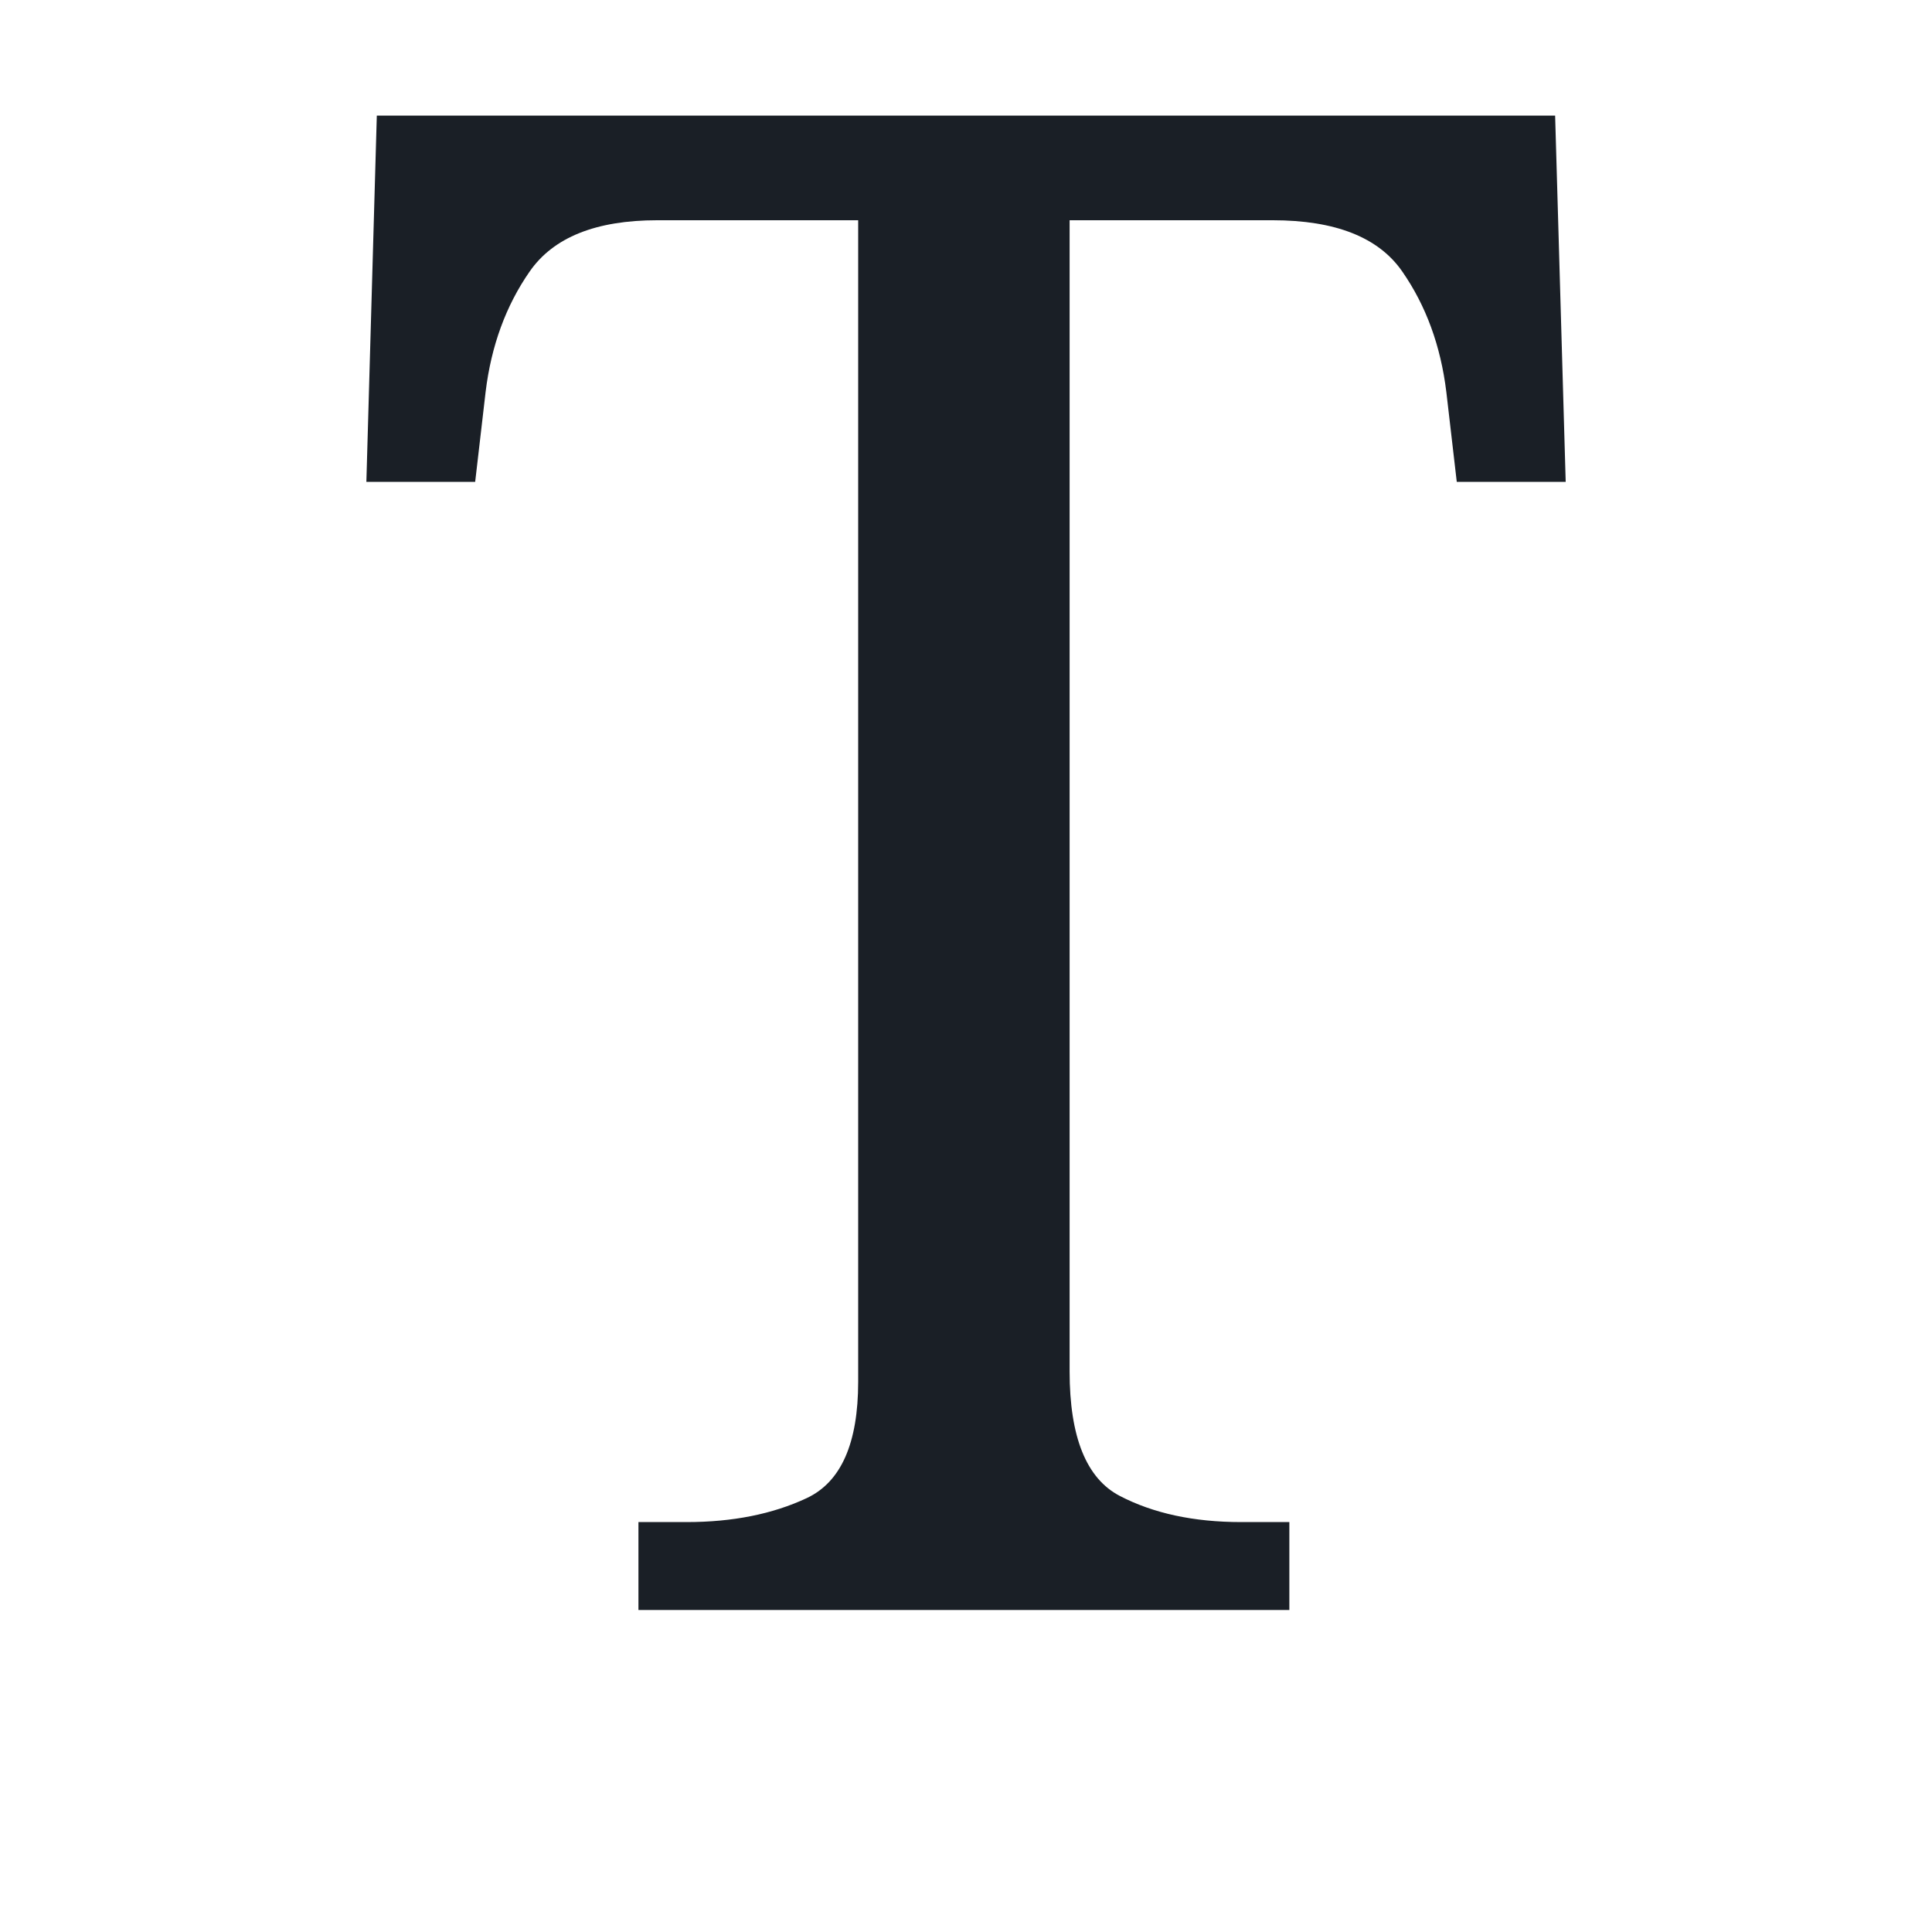
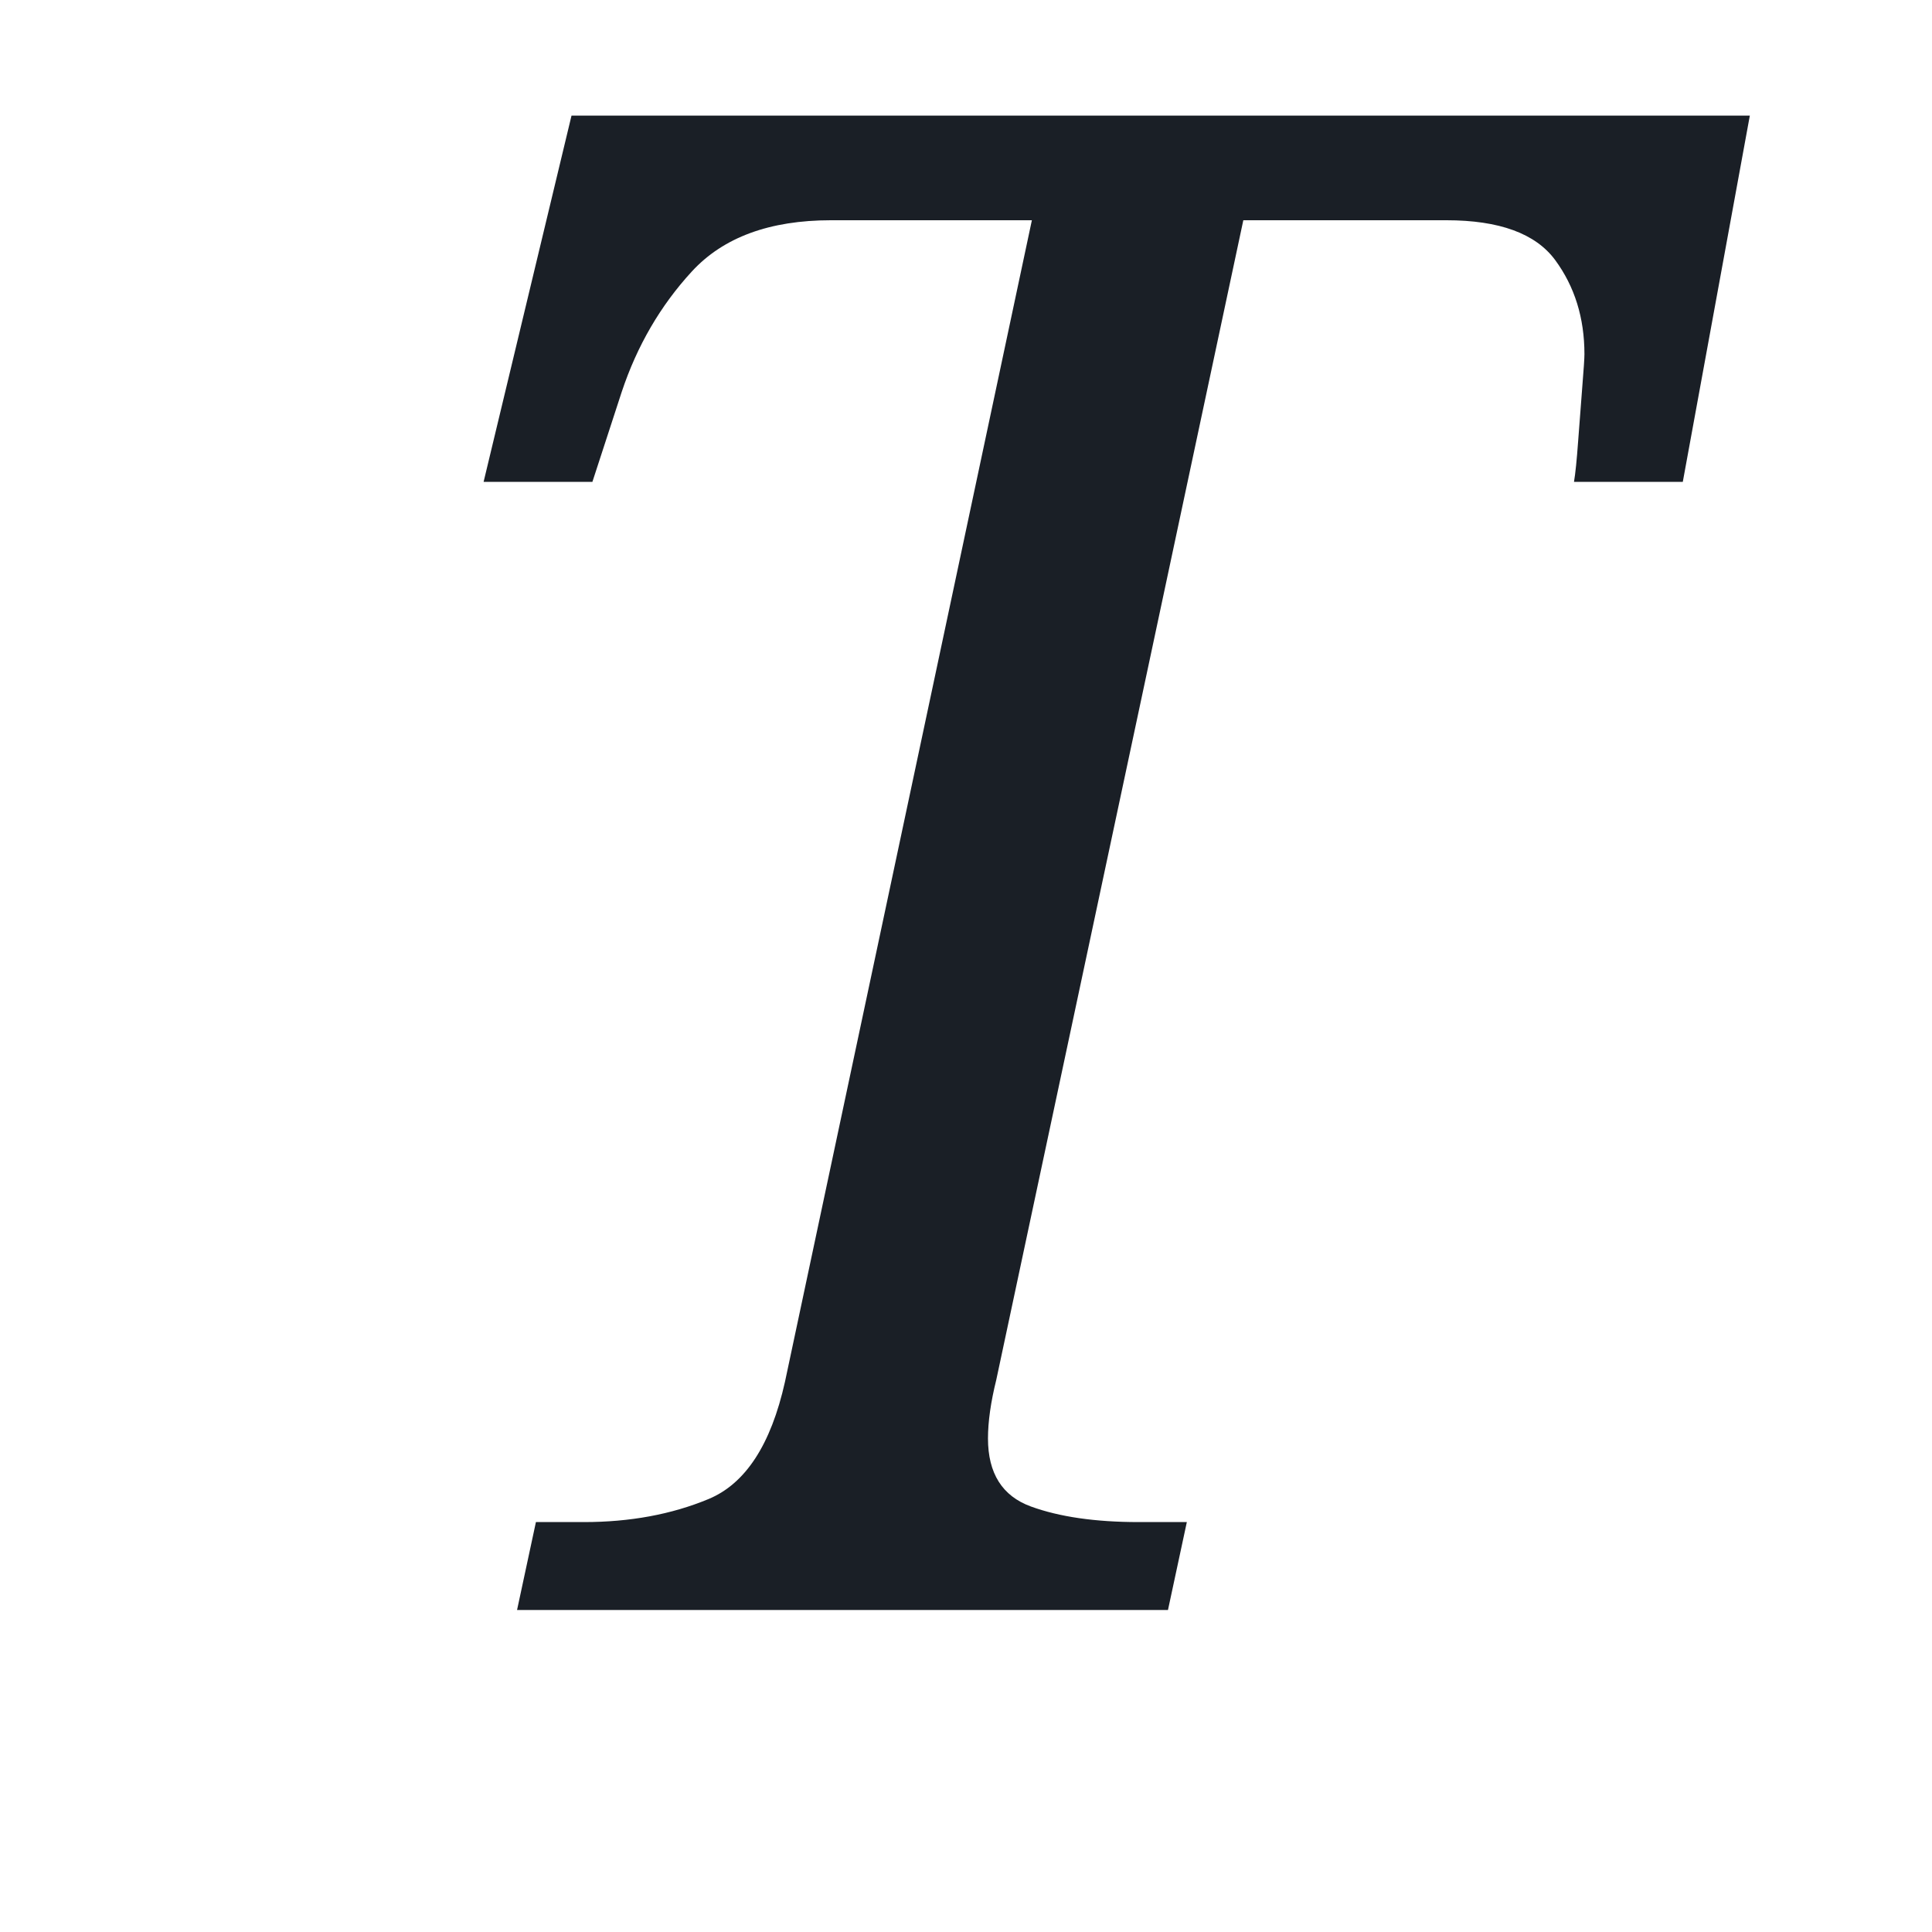
<svg xmlns="http://www.w3.org/2000/svg" viewBox="0 0 240 240" width="240" height="240">
-   <text x="120" y="200" text-anchor="middle" font-family="Fraunces, Georgia, serif" font-weight="300" font-size="260" fill="#1A1F26">T</text>
+   <text x="120" y="200" text-anchor="middle" font-family="Fraunces, Georgia, serif" font-weight="300" font-style="italic" font-size="260" fill="#1A1F26">T</text>
</svg>
